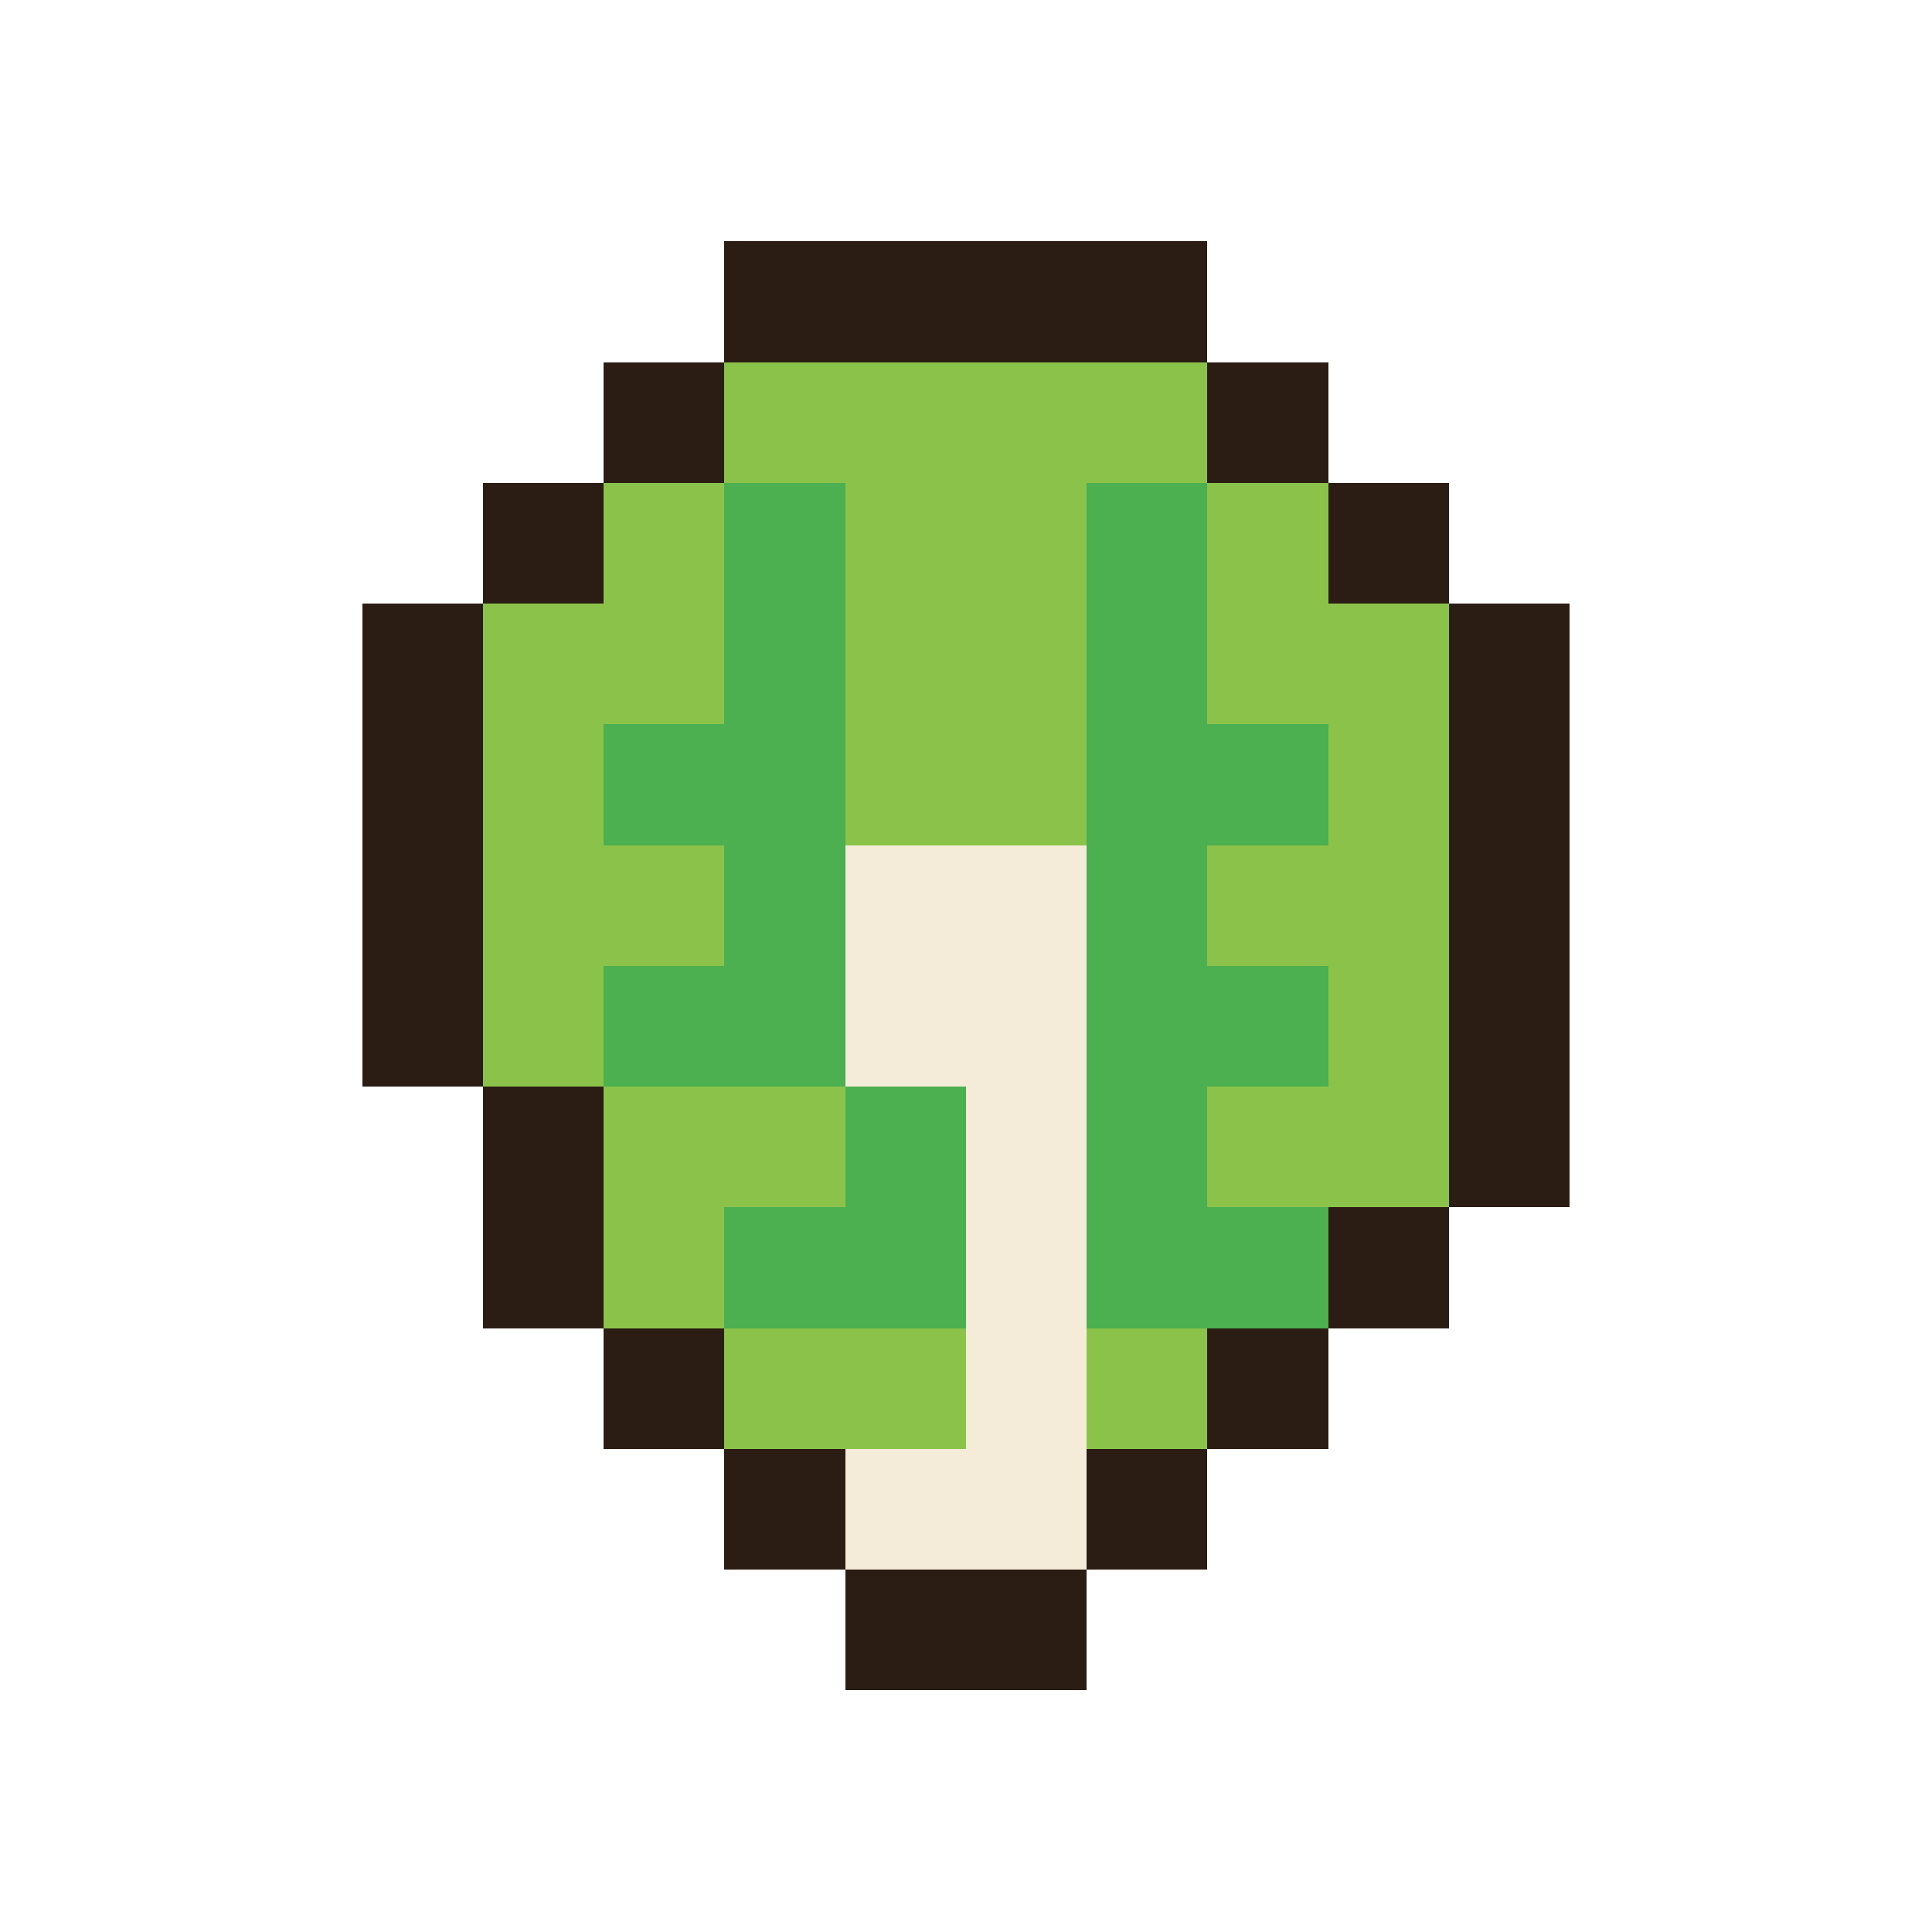
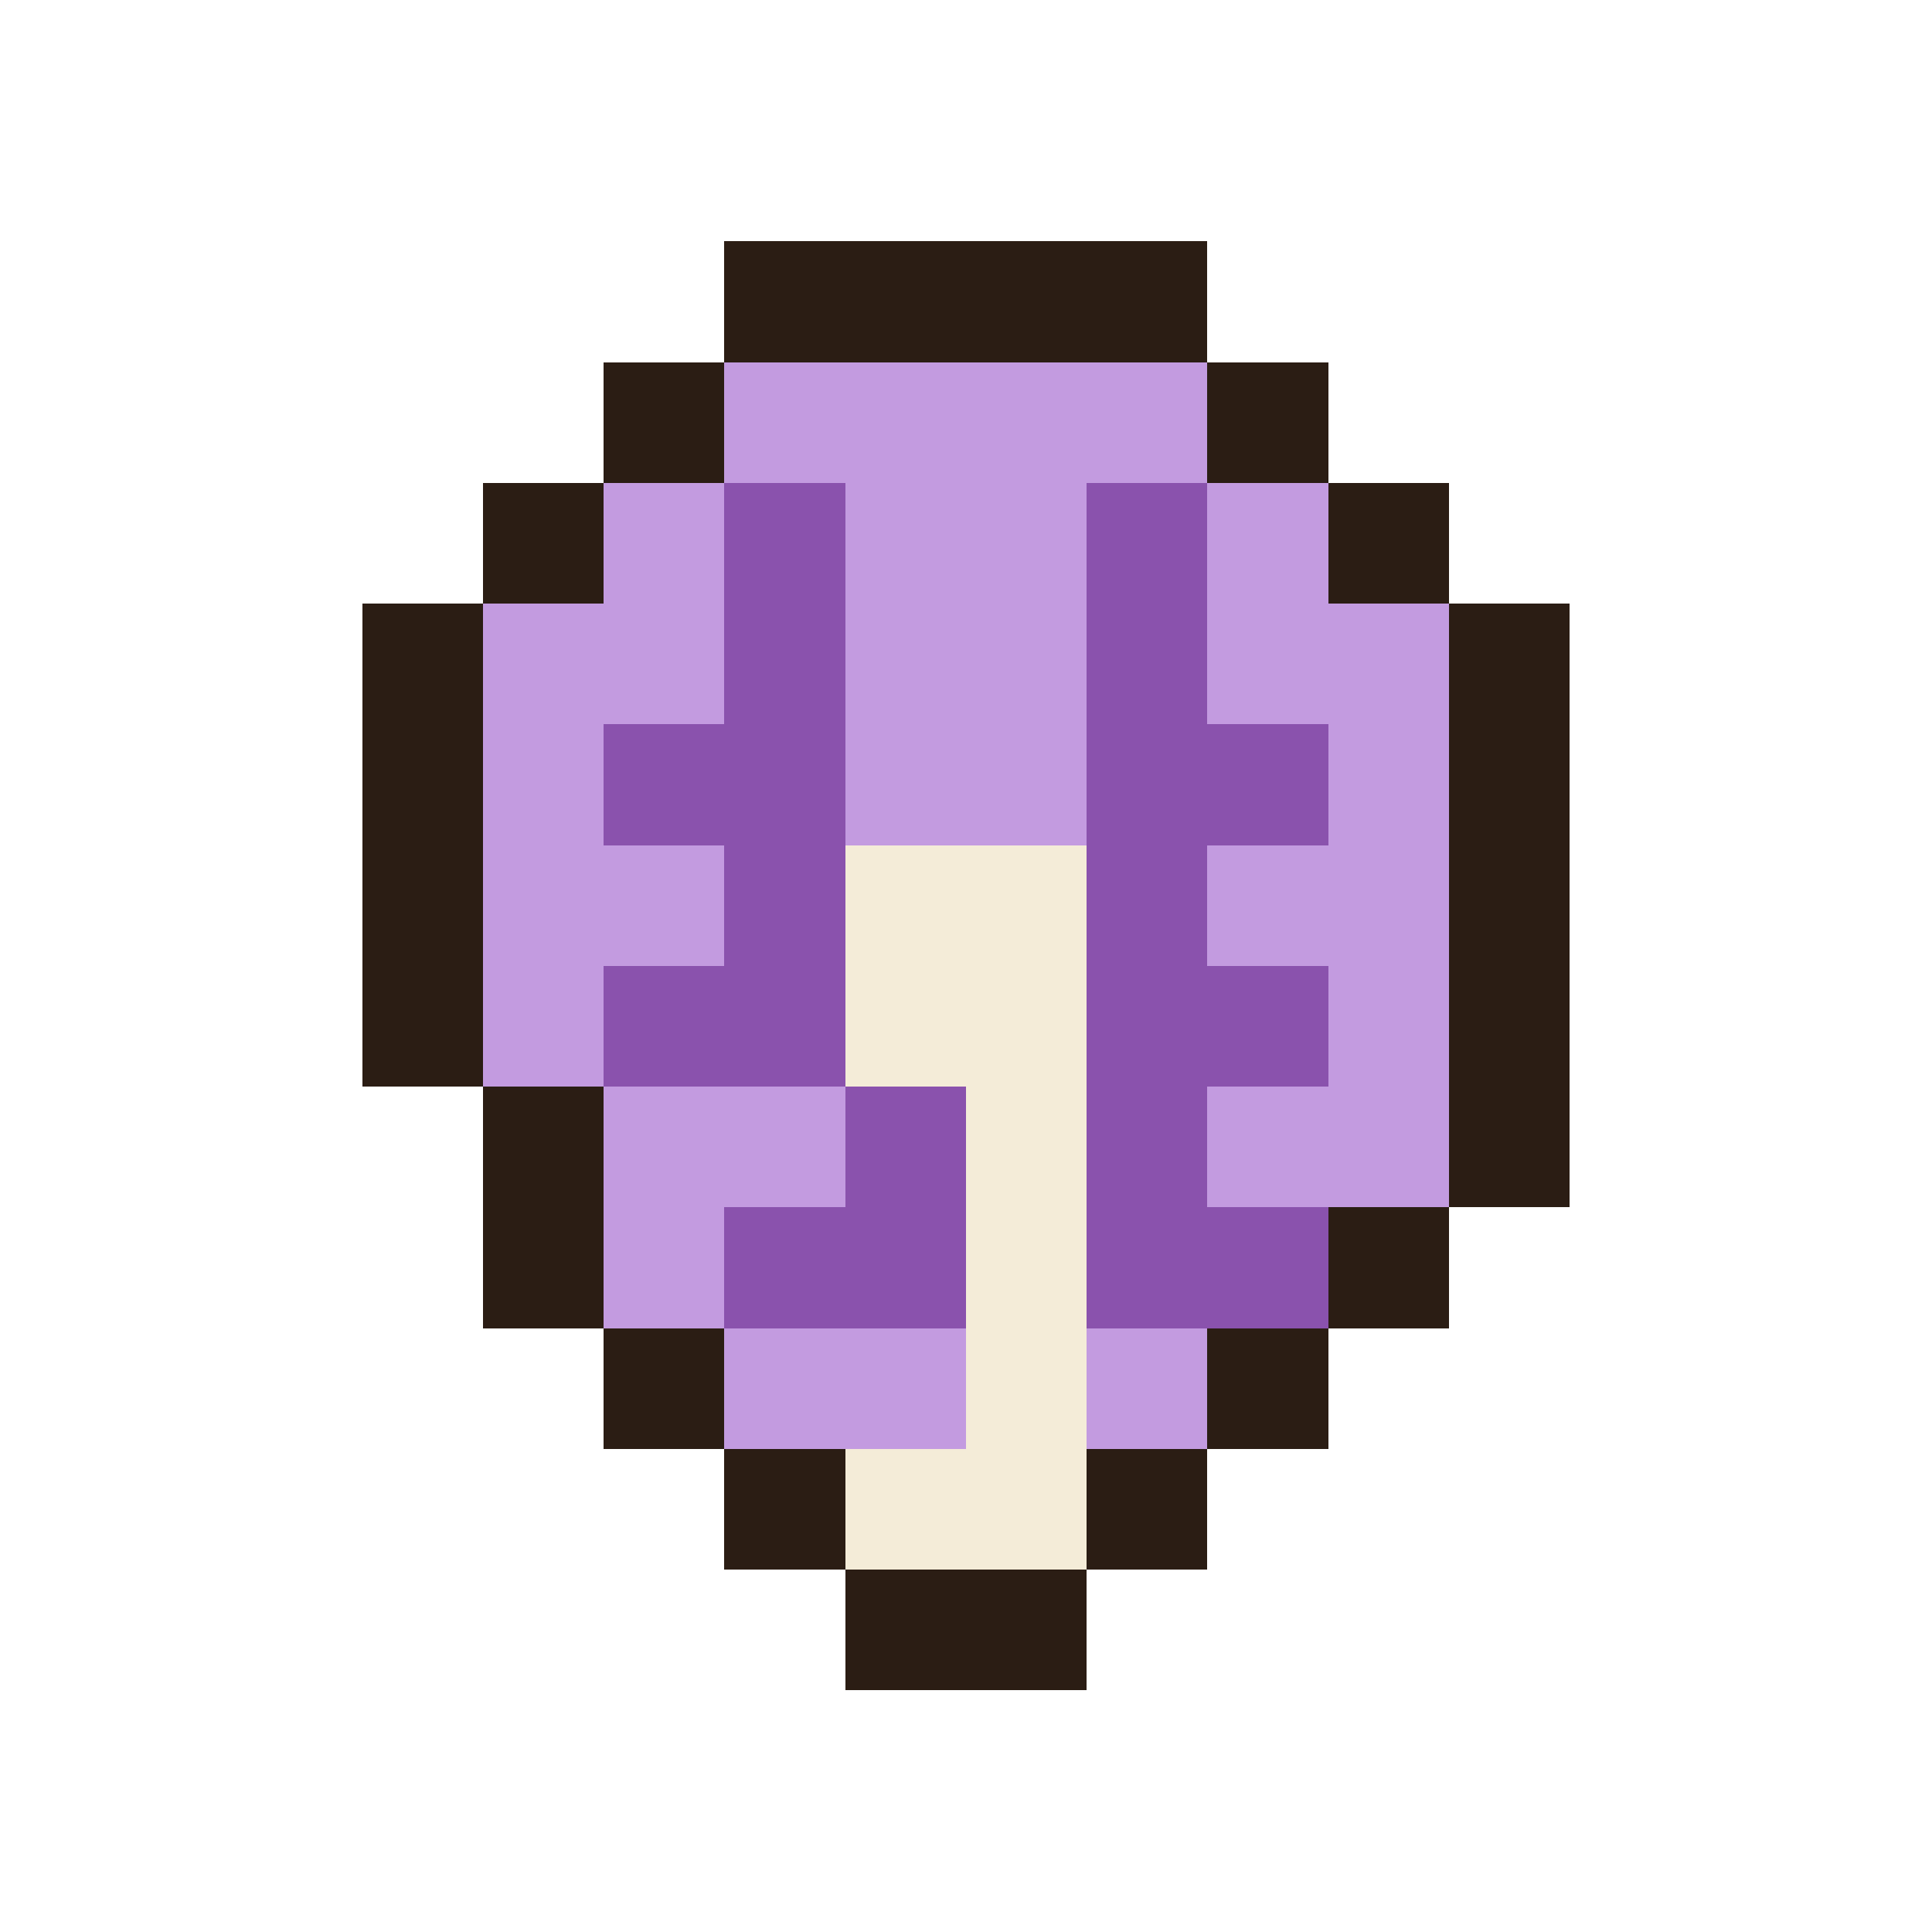
<svg xmlns="http://www.w3.org/2000/svg" viewBox="0 0 32 32" width="128" height="128" shape-rendering="crispEdges">
  <rect x="12" y="4" width="2" height="2" fill="#2b1d14" />
  <rect x="14" y="4" width="2" height="2" fill="#2b1d14" />
  <rect x="16" y="4" width="2" height="2" fill="#2b1d14" />
  <rect x="18" y="4" width="2" height="2" fill="#2b1d14" />
  <rect x="10" y="6" width="2" height="2" fill="#2b1d14" />
-   <rect x="12" y="6" width="2" height="2" fill="#8bc34a" />
-   <rect x="14" y="6" width="2" height="2" fill="#8bc34a" />
-   <rect x="16" y="6" width="2" height="2" fill="#8bc34a" />
-   <rect x="18" y="6" width="2" height="2" fill="#8bc34a" />
+   <rect x="12" y="6" width="2" height="2" fill="#c39be0" />
+   <rect x="14" y="6" width="2" height="2" fill="#c39be0" />
+   <rect x="16" y="6" width="2" height="2" fill="#c39be0" />
+   <rect x="18" y="6" width="2" height="2" fill="#c39be0" />
  <rect x="20" y="6" width="2" height="2" fill="#2b1d14" />
  <rect x="8" y="8" width="2" height="2" fill="#2b1d14" />
-   <rect x="10" y="8" width="2" height="2" fill="#8bc34a" />
-   <rect x="12" y="8" width="2" height="2" fill="#4caf50" />
-   <rect x="14" y="8" width="2" height="2" fill="#8bc34a" />
-   <rect x="16" y="8" width="2" height="2" fill="#8bc34a" />
-   <rect x="18" y="8" width="2" height="2" fill="#4caf50" />
-   <rect x="20" y="8" width="2" height="2" fill="#8bc34a" />
+   <rect x="10" y="8" width="2" height="2" fill="#c39be0" />
+   <rect x="12" y="8" width="2" height="2" fill="#8a52ad" />
+   <rect x="14" y="8" width="2" height="2" fill="#c39be0" />
+   <rect x="16" y="8" width="2" height="2" fill="#c39be0" />
+   <rect x="18" y="8" width="2" height="2" fill="#8a52ad" />
+   <rect x="20" y="8" width="2" height="2" fill="#c39be0" />
  <rect x="22" y="8" width="2" height="2" fill="#2b1d14" />
  <rect x="6" y="10" width="2" height="2" fill="#2b1d14" />
-   <rect x="8" y="10" width="2" height="2" fill="#8bc34a" />
-   <rect x="10" y="10" width="2" height="2" fill="#8bc34a" />
-   <rect x="12" y="10" width="2" height="2" fill="#4caf50" />
-   <rect x="14" y="10" width="2" height="2" fill="#8bc34a" />
-   <rect x="16" y="10" width="2" height="2" fill="#8bc34a" />
-   <rect x="18" y="10" width="2" height="2" fill="#4caf50" />
-   <rect x="20" y="10" width="2" height="2" fill="#8bc34a" />
-   <rect x="22" y="10" width="2" height="2" fill="#8bc34a" />
+   <rect x="8" y="10" width="2" height="2" fill="#c39be0" />
+   <rect x="10" y="10" width="2" height="2" fill="#c39be0" />
+   <rect x="12" y="10" width="2" height="2" fill="#8a52ad" />
+   <rect x="14" y="10" width="2" height="2" fill="#c39be0" />
+   <rect x="16" y="10" width="2" height="2" fill="#c39be0" />
+   <rect x="18" y="10" width="2" height="2" fill="#8a52ad" />
+   <rect x="20" y="10" width="2" height="2" fill="#c39be0" />
+   <rect x="22" y="10" width="2" height="2" fill="#c39be0" />
  <rect x="24" y="10" width="2" height="2" fill="#2b1d14" />
  <rect x="6" y="12" width="2" height="2" fill="#2b1d14" />
-   <rect x="8" y="12" width="2" height="2" fill="#8bc34a" />
-   <rect x="10" y="12" width="2" height="2" fill="#4caf50" />
-   <rect x="12" y="12" width="2" height="2" fill="#4caf50" />
-   <rect x="14" y="12" width="2" height="2" fill="#8bc34a" />
-   <rect x="16" y="12" width="2" height="2" fill="#8bc34a" />
-   <rect x="18" y="12" width="2" height="2" fill="#4caf50" />
-   <rect x="20" y="12" width="2" height="2" fill="#4caf50" />
-   <rect x="22" y="12" width="2" height="2" fill="#8bc34a" />
+   <rect x="8" y="12" width="2" height="2" fill="#c39be0" />
+   <rect x="10" y="12" width="2" height="2" fill="#8a52ad" />
+   <rect x="12" y="12" width="2" height="2" fill="#8a52ad" />
+   <rect x="14" y="12" width="2" height="2" fill="#c39be0" />
+   <rect x="16" y="12" width="2" height="2" fill="#c39be0" />
+   <rect x="18" y="12" width="2" height="2" fill="#8a52ad" />
+   <rect x="20" y="12" width="2" height="2" fill="#8a52ad" />
+   <rect x="22" y="12" width="2" height="2" fill="#c39be0" />
  <rect x="24" y="12" width="2" height="2" fill="#2b1d14" />
  <rect x="6" y="14" width="2" height="2" fill="#2b1d14" />
-   <rect x="8" y="14" width="2" height="2" fill="#8bc34a" />
-   <rect x="10" y="14" width="2" height="2" fill="#8bc34a" />
-   <rect x="12" y="14" width="2" height="2" fill="#4caf50" />
+   <rect x="8" y="14" width="2" height="2" fill="#c39be0" />
+   <rect x="10" y="14" width="2" height="2" fill="#c39be0" />
+   <rect x="12" y="14" width="2" height="2" fill="#8a52ad" />
  <rect x="14" y="14" width="2" height="2" fill="#f4ecd8" />
  <rect x="16" y="14" width="2" height="2" fill="#f4ecd8" />
-   <rect x="18" y="14" width="2" height="2" fill="#4caf50" />
-   <rect x="20" y="14" width="2" height="2" fill="#8bc34a" />
-   <rect x="22" y="14" width="2" height="2" fill="#8bc34a" />
+   <rect x="18" y="14" width="2" height="2" fill="#8a52ad" />
+   <rect x="20" y="14" width="2" height="2" fill="#c39be0" />
+   <rect x="22" y="14" width="2" height="2" fill="#c39be0" />
  <rect x="24" y="14" width="2" height="2" fill="#2b1d14" />
  <rect x="6" y="16" width="2" height="2" fill="#2b1d14" />
-   <rect x="8" y="16" width="2" height="2" fill="#8bc34a" />
-   <rect x="10" y="16" width="2" height="2" fill="#4caf50" />
-   <rect x="12" y="16" width="2" height="2" fill="#4caf50" />
+   <rect x="8" y="16" width="2" height="2" fill="#c39be0" />
+   <rect x="10" y="16" width="2" height="2" fill="#8a52ad" />
+   <rect x="12" y="16" width="2" height="2" fill="#8a52ad" />
  <rect x="14" y="16" width="2" height="2" fill="#f4ecd8" />
  <rect x="16" y="16" width="2" height="2" fill="#f4ecd8" />
-   <rect x="18" y="16" width="2" height="2" fill="#4caf50" />
-   <rect x="20" y="16" width="2" height="2" fill="#4caf50" />
-   <rect x="22" y="16" width="2" height="2" fill="#8bc34a" />
+   <rect x="18" y="16" width="2" height="2" fill="#8a52ad" />
+   <rect x="20" y="16" width="2" height="2" fill="#8a52ad" />
+   <rect x="22" y="16" width="2" height="2" fill="#c39be0" />
  <rect x="24" y="16" width="2" height="2" fill="#2b1d14" />
  <rect x="8" y="18" width="2" height="2" fill="#2b1d14" />
-   <rect x="10" y="18" width="2" height="2" fill="#8bc34a" />
-   <rect x="12" y="18" width="2" height="2" fill="#8bc34a" />
-   <rect x="14" y="18" width="2" height="2" fill="#4caf50" />
+   <rect x="10" y="18" width="2" height="2" fill="#c39be0" />
+   <rect x="12" y="18" width="2" height="2" fill="#c39be0" />
+   <rect x="14" y="18" width="2" height="2" fill="#8a52ad" />
  <rect x="16" y="18" width="2" height="2" fill="#f4ecd8" />
-   <rect x="18" y="18" width="2" height="2" fill="#4caf50" />
-   <rect x="20" y="18" width="2" height="2" fill="#8bc34a" />
-   <rect x="22" y="18" width="2" height="2" fill="#8bc34a" />
+   <rect x="18" y="18" width="2" height="2" fill="#8a52ad" />
+   <rect x="20" y="18" width="2" height="2" fill="#c39be0" />
+   <rect x="22" y="18" width="2" height="2" fill="#c39be0" />
  <rect x="24" y="18" width="2" height="2" fill="#2b1d14" />
  <rect x="8" y="20" width="2" height="2" fill="#2b1d14" />
-   <rect x="10" y="20" width="2" height="2" fill="#8bc34a" />
-   <rect x="12" y="20" width="2" height="2" fill="#4caf50" />
-   <rect x="14" y="20" width="2" height="2" fill="#4caf50" />
+   <rect x="10" y="20" width="2" height="2" fill="#c39be0" />
+   <rect x="12" y="20" width="2" height="2" fill="#8a52ad" />
+   <rect x="14" y="20" width="2" height="2" fill="#8a52ad" />
  <rect x="16" y="20" width="2" height="2" fill="#f4ecd8" />
-   <rect x="18" y="20" width="2" height="2" fill="#4caf50" />
-   <rect x="20" y="20" width="2" height="2" fill="#4caf50" />
+   <rect x="18" y="20" width="2" height="2" fill="#8a52ad" />
+   <rect x="20" y="20" width="2" height="2" fill="#8a52ad" />
  <rect x="22" y="20" width="2" height="2" fill="#2b1d14" />
  <rect x="10" y="22" width="2" height="2" fill="#2b1d14" />
-   <rect x="12" y="22" width="2" height="2" fill="#8bc34a" />
-   <rect x="14" y="22" width="2" height="2" fill="#8bc34a" />
+   <rect x="12" y="22" width="2" height="2" fill="#c39be0" />
+   <rect x="14" y="22" width="2" height="2" fill="#c39be0" />
  <rect x="16" y="22" width="2" height="2" fill="#f4ecd8" />
-   <rect x="18" y="22" width="2" height="2" fill="#8bc34a" />
+   <rect x="18" y="22" width="2" height="2" fill="#c39be0" />
  <rect x="20" y="22" width="2" height="2" fill="#2b1d14" />
  <rect x="12" y="24" width="2" height="2" fill="#2b1d14" />
  <rect x="14" y="24" width="2" height="2" fill="#f4ecd8" />
  <rect x="16" y="24" width="2" height="2" fill="#f4ecd8" />
  <rect x="18" y="24" width="2" height="2" fill="#2b1d14" />
  <rect x="14" y="26" width="2" height="2" fill="#2b1d14" />
  <rect x="16" y="26" width="2" height="2" fill="#2b1d14" />
</svg>
